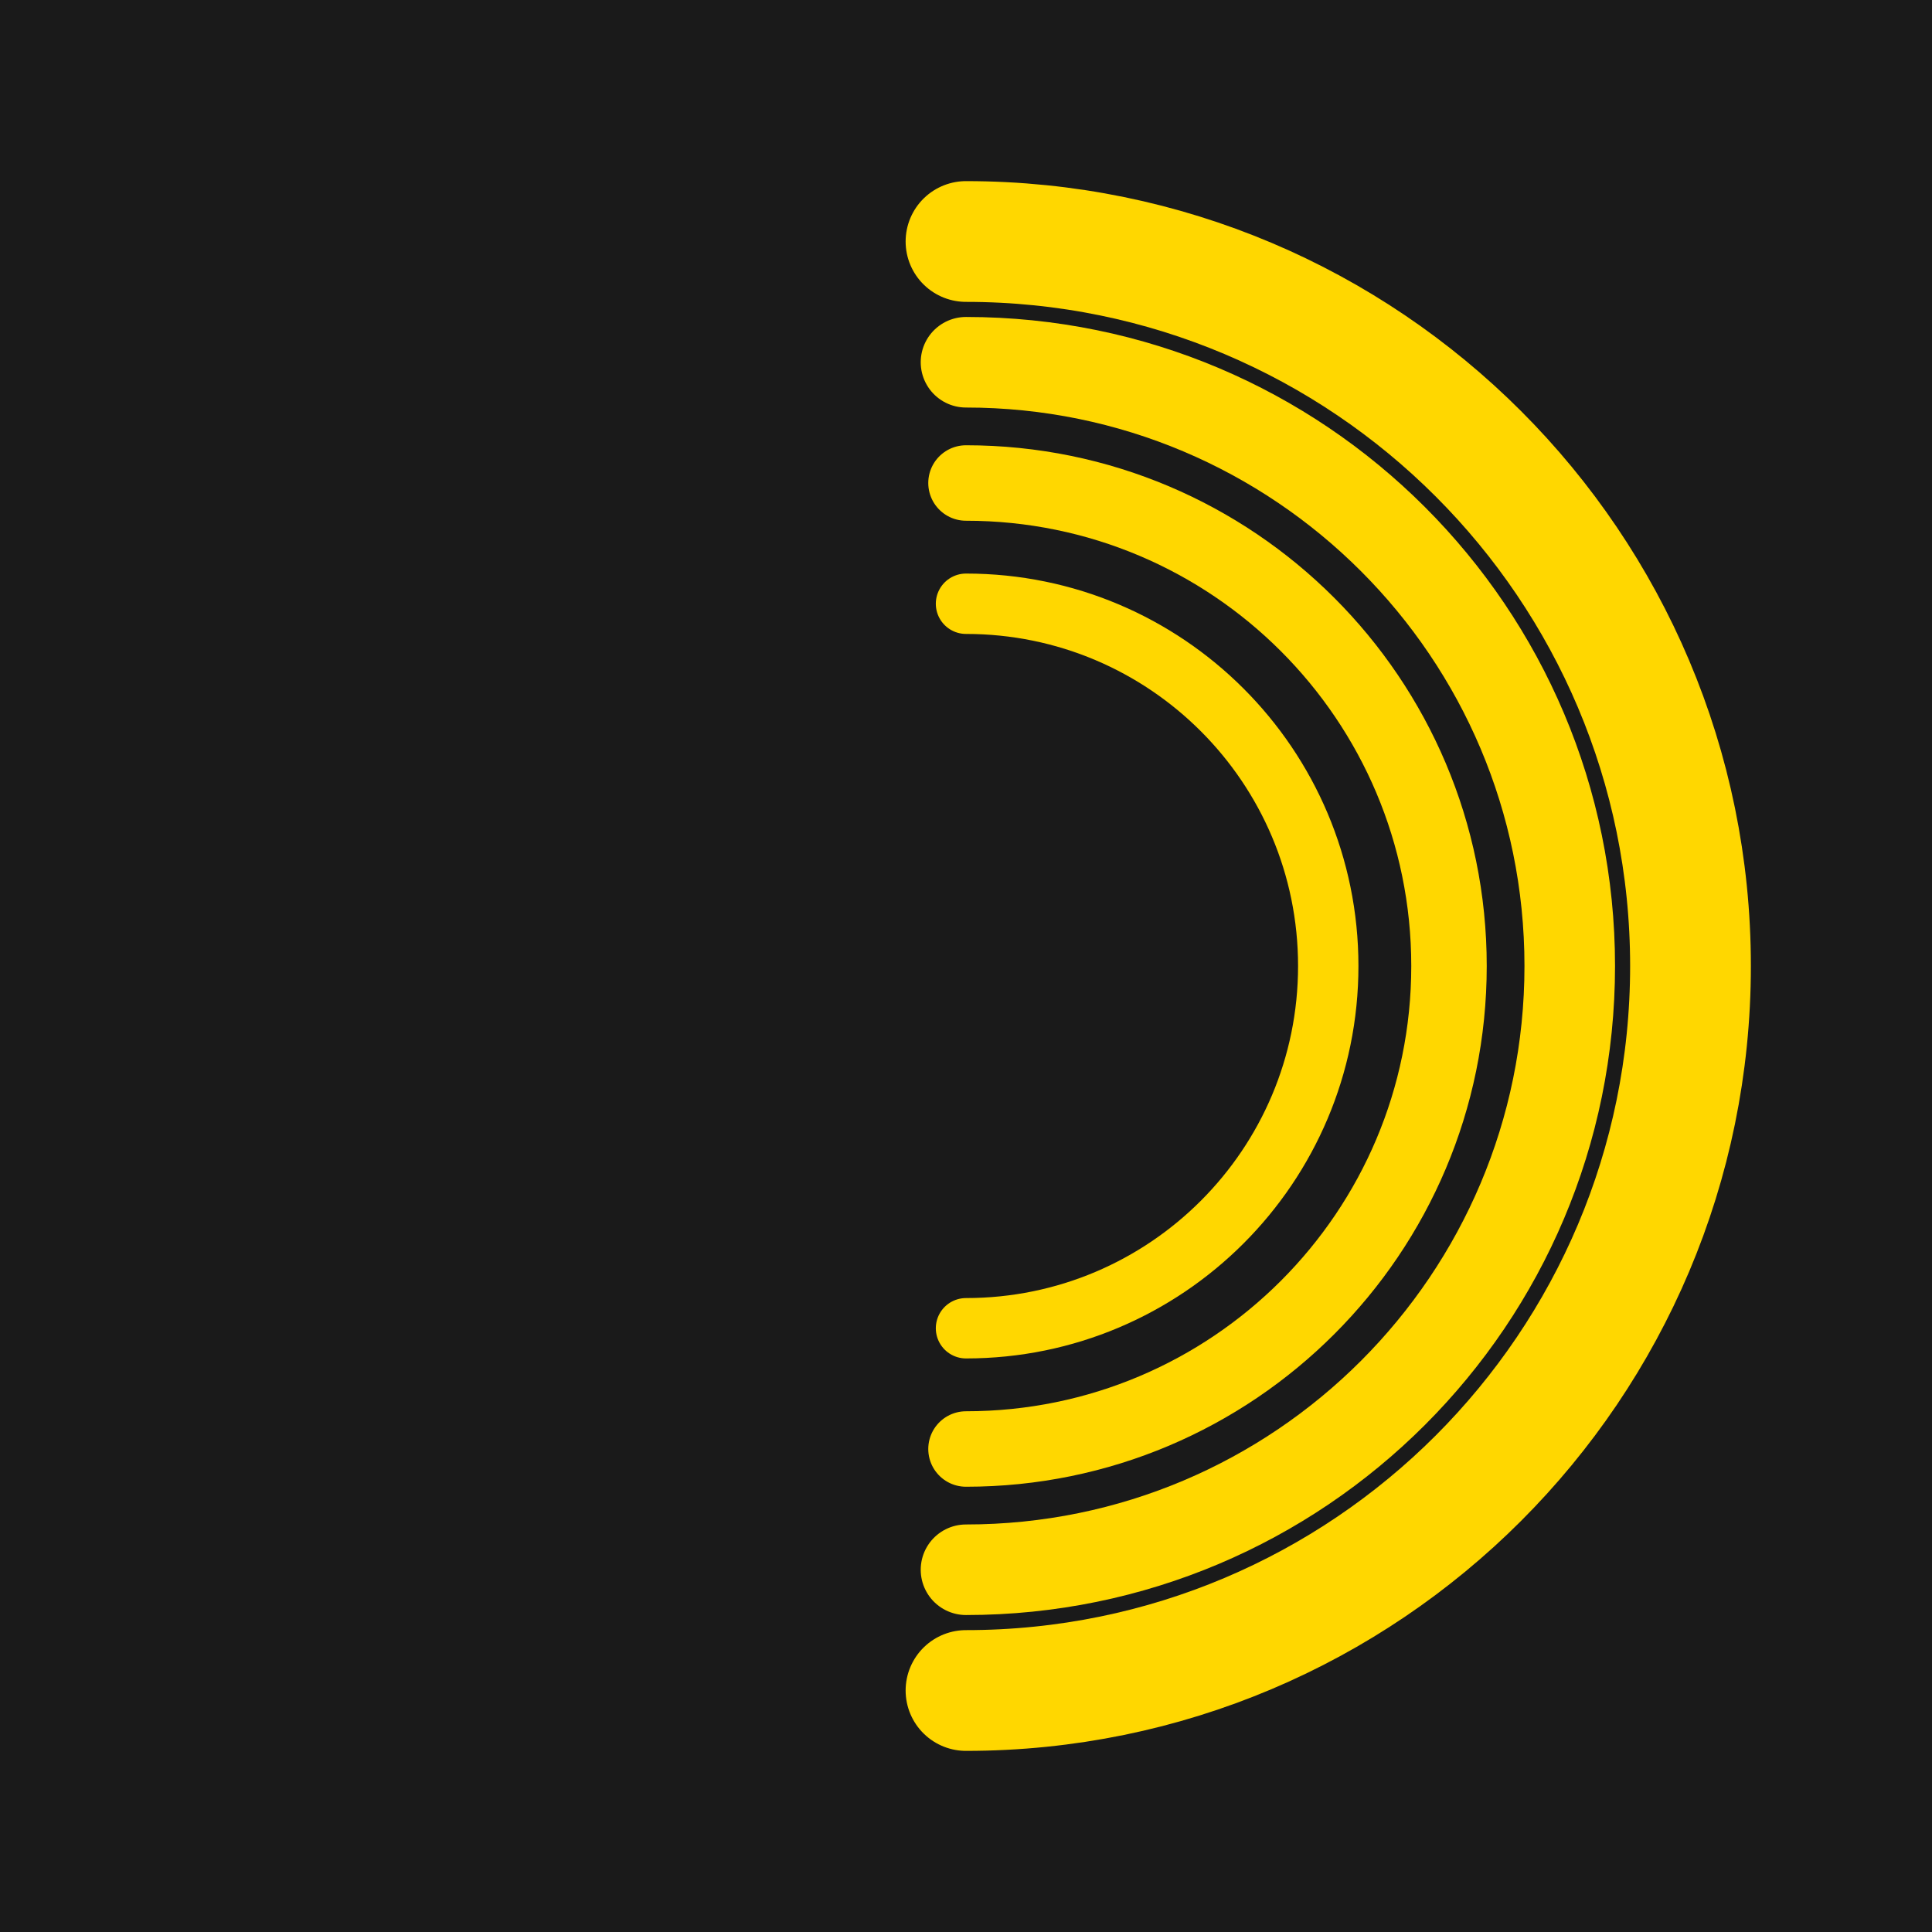
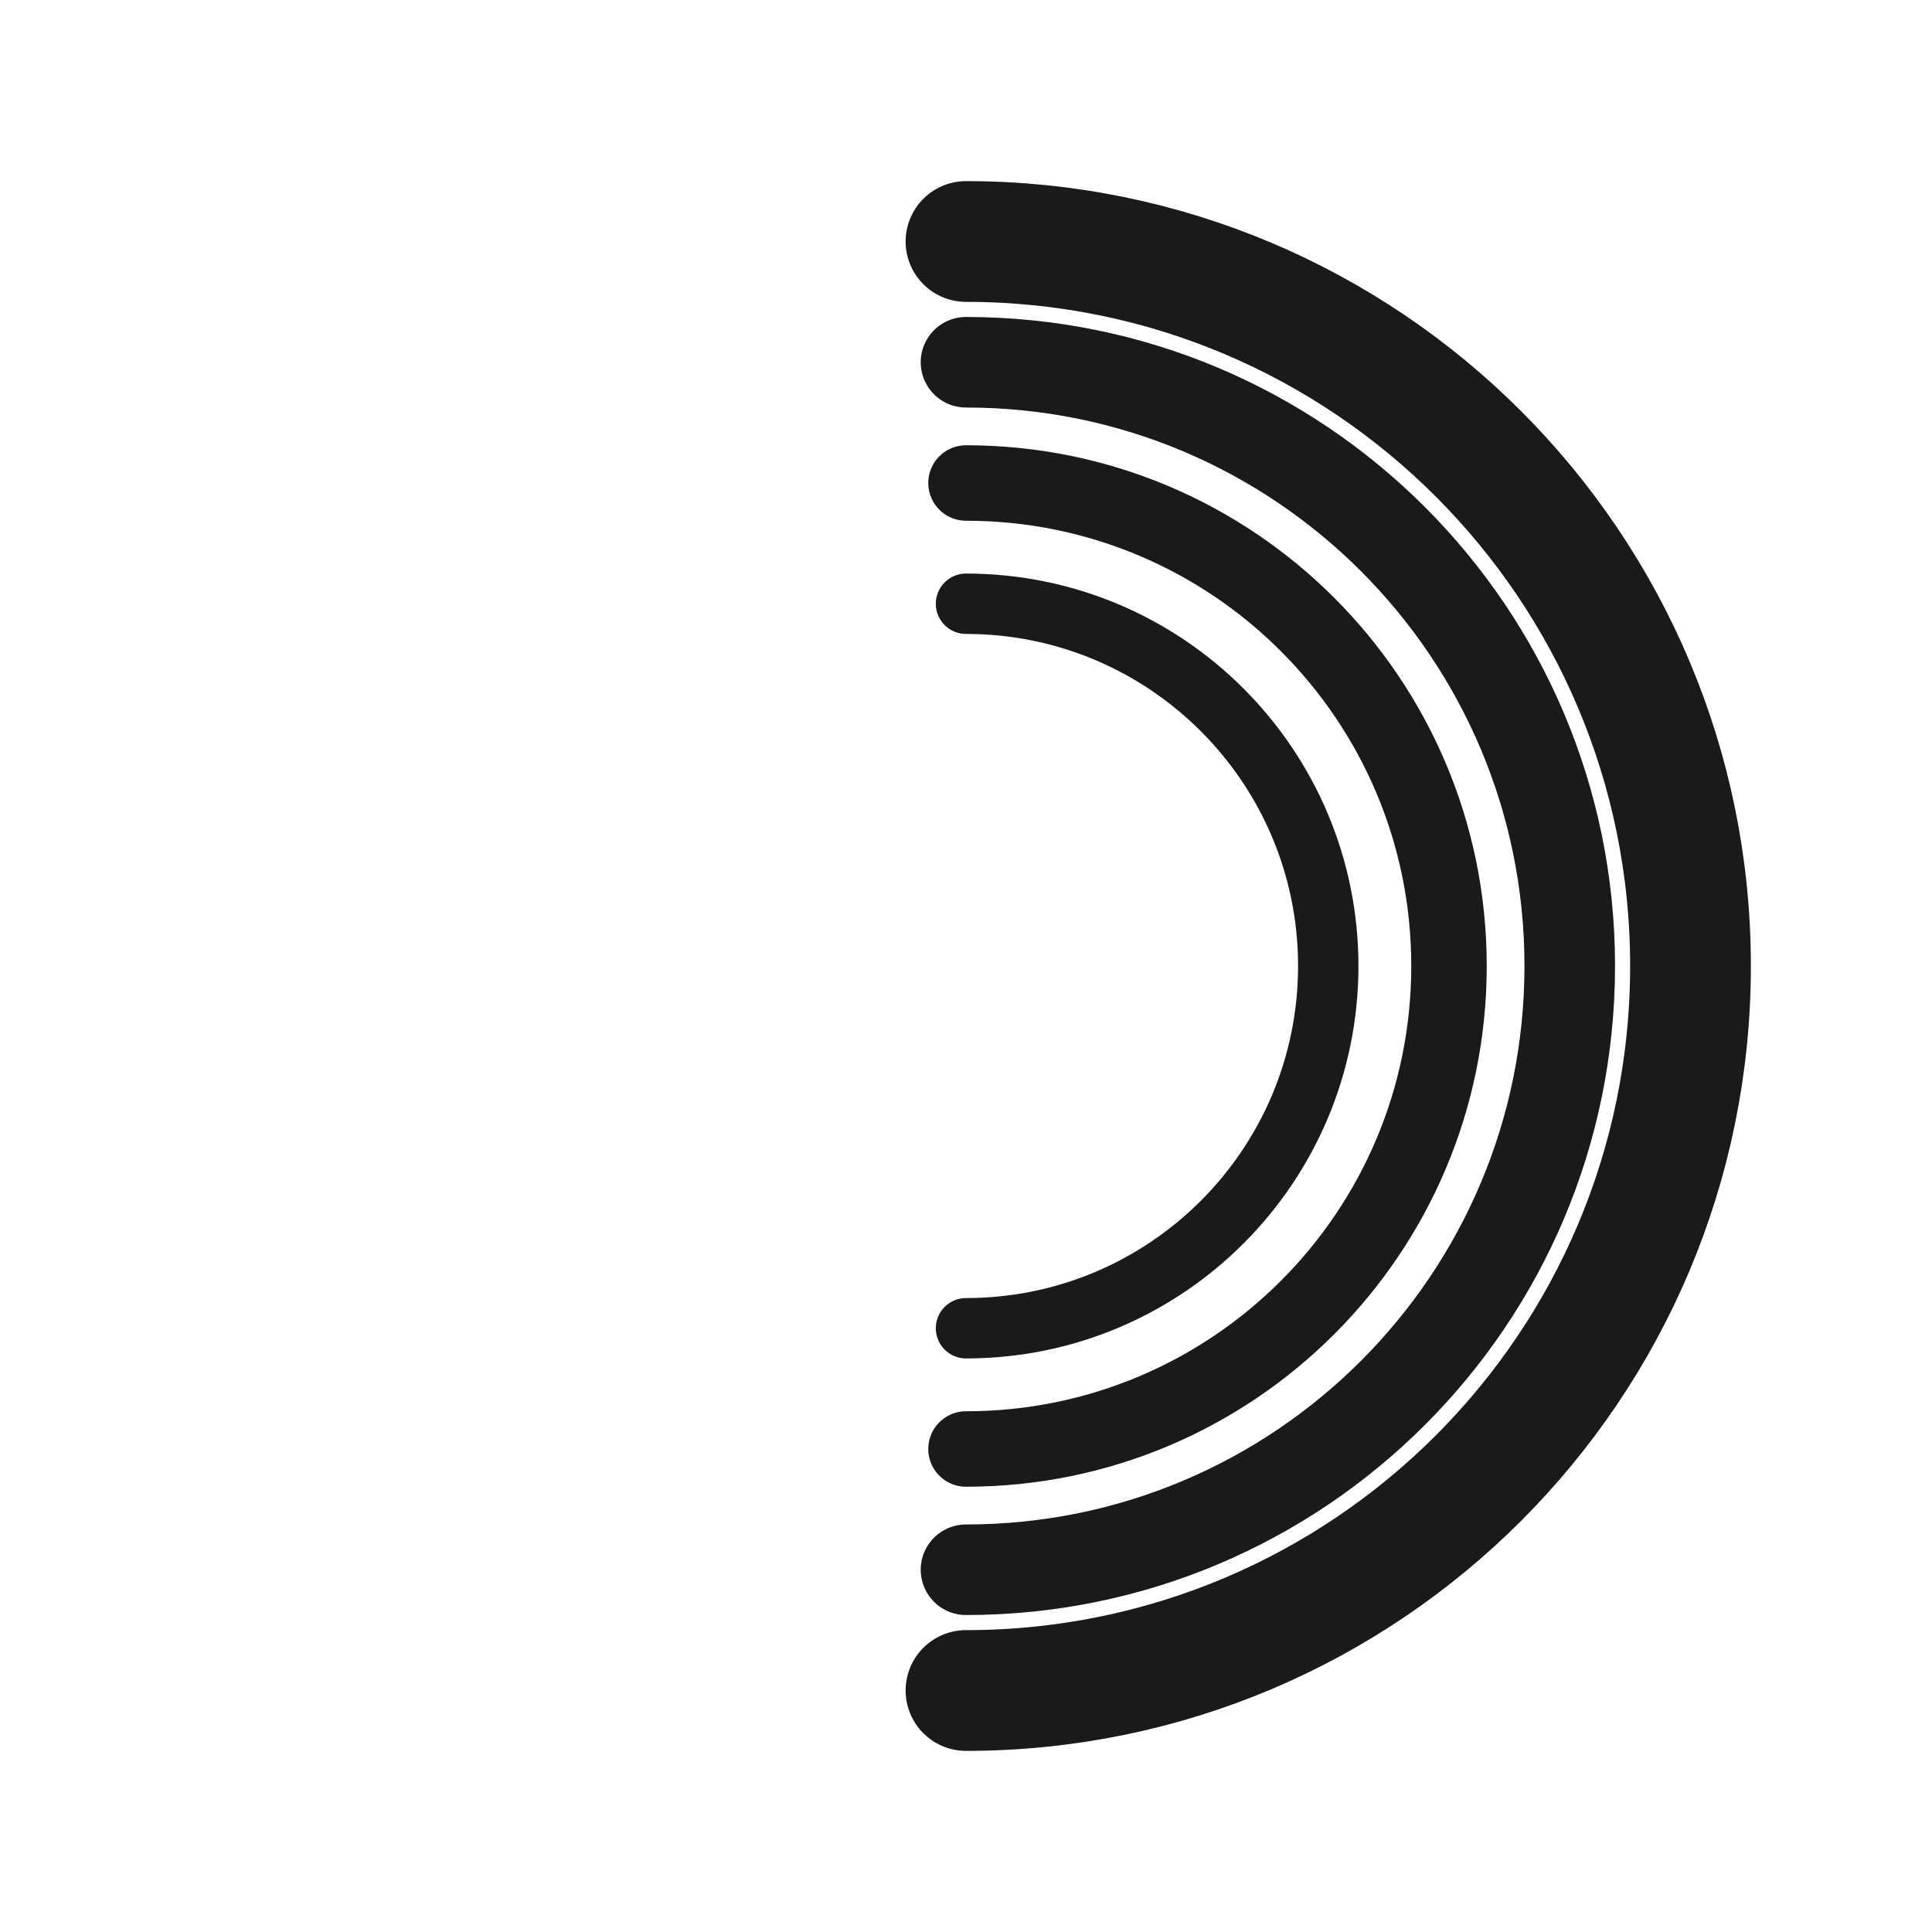
<svg xmlns="http://www.w3.org/2000/svg" viewBox="0 0 64 64" width="64" height="64">
-   <rect width="64" height="64" fill="#1a1a1a" />
-   <path d="M32 8 A24 24 0 0 1 56 32 A24 24 0 0 1 32 56" fill="none" stroke="#FFD700" stroke-width="4" stroke-linecap="round" />
-   <path d="M32 12 A20 20 0 0 1 52 32 A20 20 0 0 1 32 52" fill="none" stroke="#FFD700" stroke-width="3" stroke-linecap="round" />
-   <path d="M32 16 A16 16 0 0 1 48 32 A16 16 0 0 1 32 48" fill="none" stroke="#FFD700" stroke-width="2.5" stroke-linecap="round" />
-   <path d="M32 20 A12 12 0 0 1 44 32 A12 12 0 0 1 32 44" fill="none" stroke="#FFD700" stroke-width="2" stroke-linecap="round" />
+   <rect width="64" height="64" fill="#ffffff" />
+   <path d="M32 8 A24 24 0 0 1 56 32 A24 24 0 0 1 32 56" fill="none" stroke="#1a1a1a" stroke-width="4" stroke-linecap="round" />
+   <path d="M32 12 A20 20 0 0 1 52 32 A20 20 0 0 1 32 52" fill="none" stroke="#1a1a1a" stroke-width="3" stroke-linecap="round" />
+   <path d="M32 16 A16 16 0 0 1 48 32 A16 16 0 0 1 32 48" fill="none" stroke="#1a1a1a" stroke-width="2.5" stroke-linecap="round" />
+   <path d="M32 20 A12 12 0 0 1 44 32 A12 12 0 0 1 32 44" fill="none" stroke="#1a1a1a" stroke-width="2" stroke-linecap="round" />
</svg>
